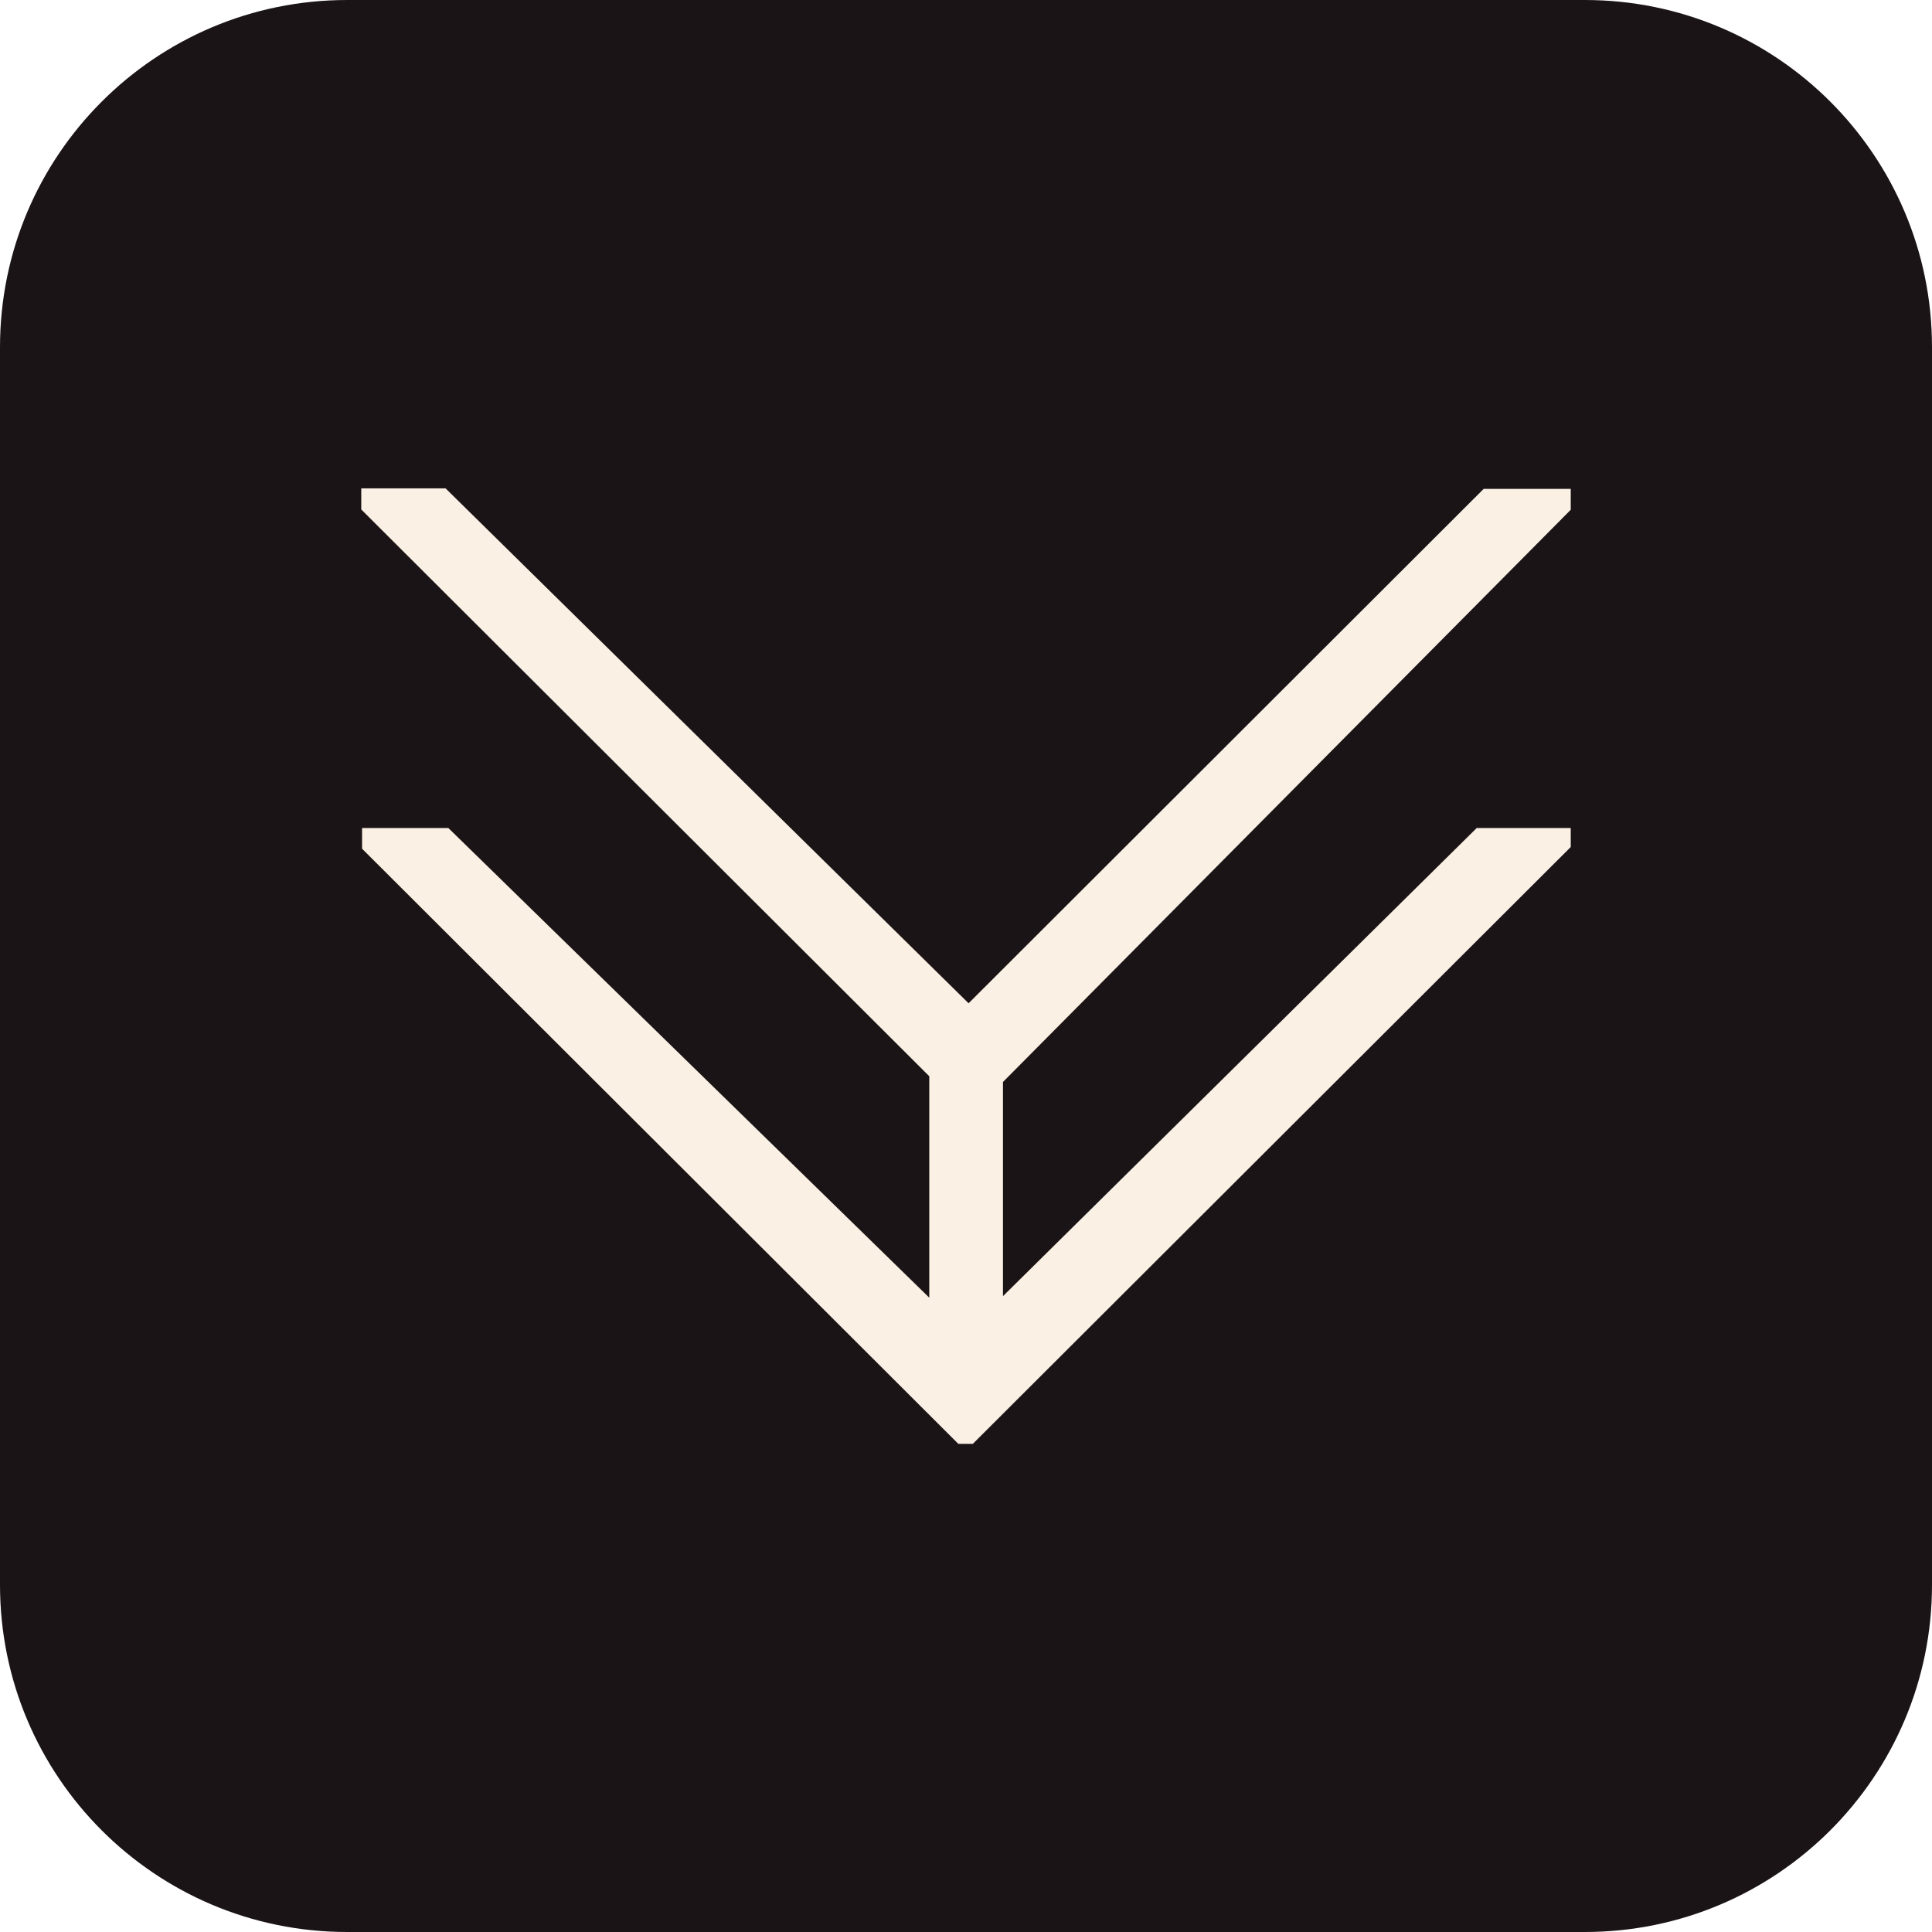
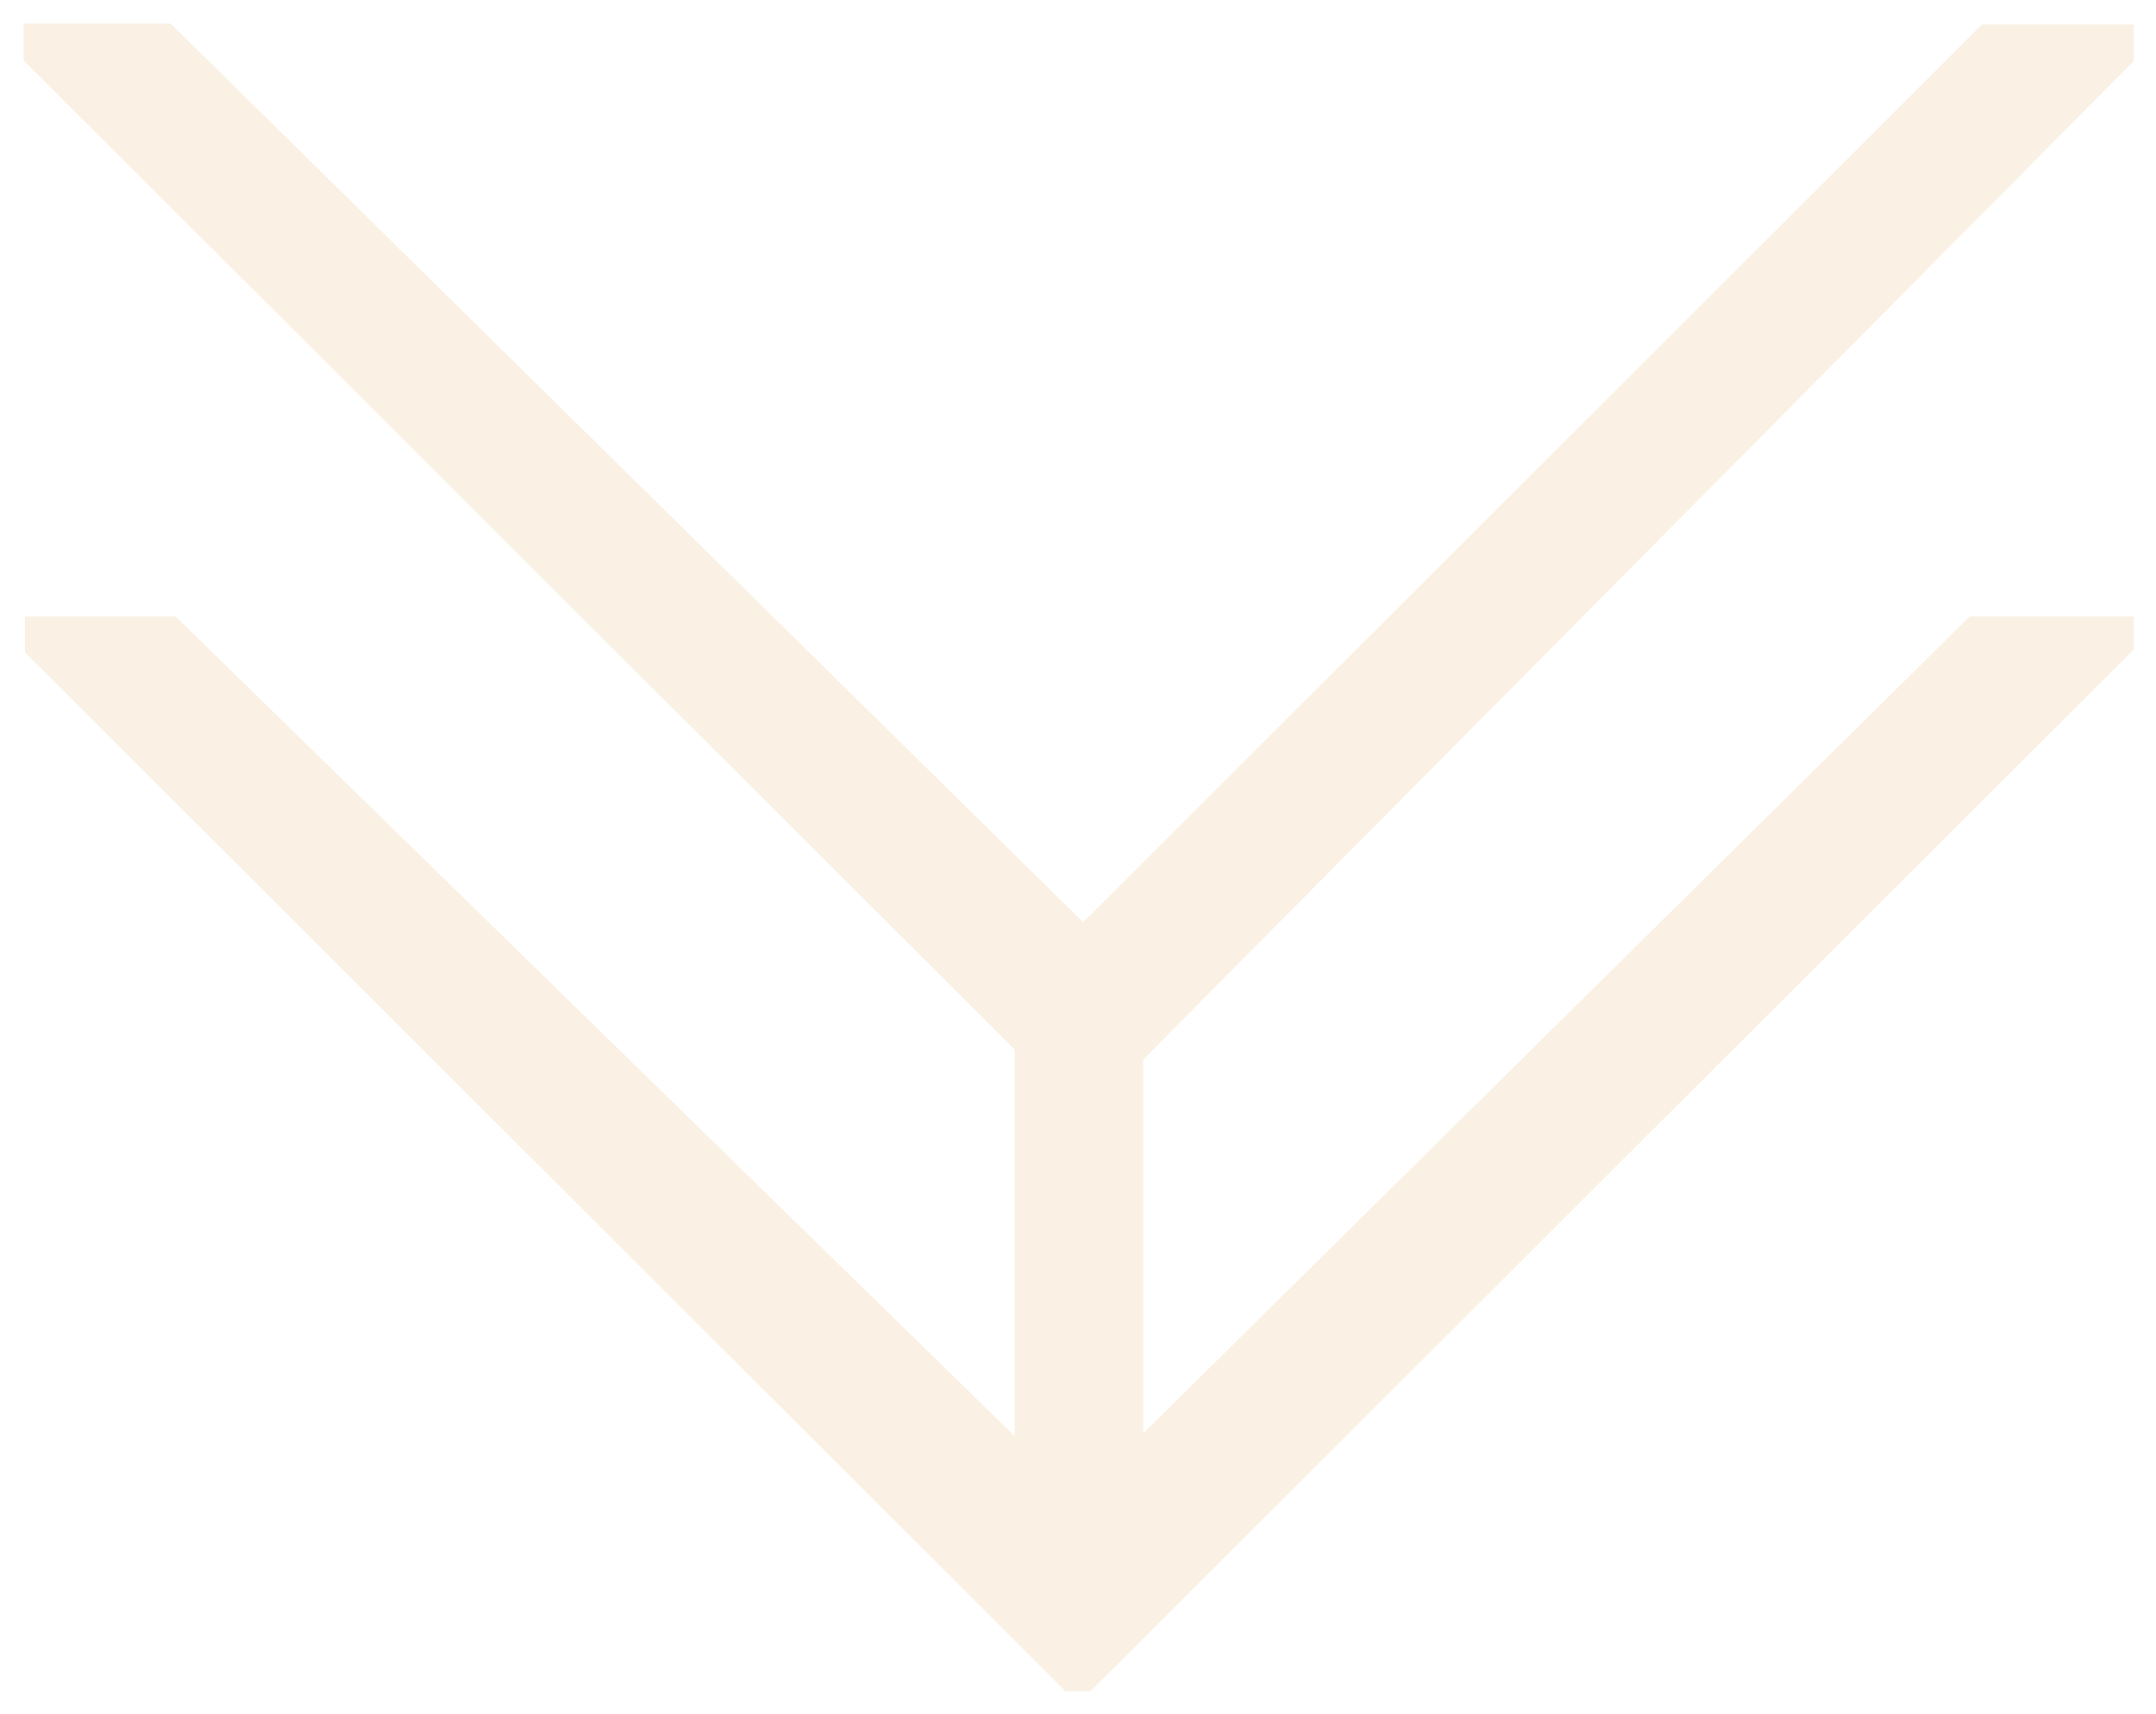
- <svg xmlns="http://www.w3.org/2000/svg" width="64" height="64" viewBox="0 0 64 64">
-   <rect x="0" y="0" width="64" height="64" rx="11.5" ry="11.5" fill="#1B1417" />
-   <g transform="translate(11.52,15.73) scale(0.044736)">
-     <path d="M459.71,391.29 L72.42,10.0 L10.0,10.0 L10.0,25.65 L430.6,445.33 L430.6,609.29 L74.51,261.54 L10.6,261.54 L10.6,276.84 L452.13,717.54 L462.83,717.54 L905.6,275.58 L905.6,261.54 L835.95,261.54 L485.17,608.16 L485.17,449.57 L905.6,25.86 L905.6,10.37 L841.15,10.37 Z" fill="#FAF1E4" stroke="none" />
-   </g>
+ <svg xmlns="http://www.w3.org/2000/svg" viewBox="0 0 915 727">
+   <path d="M459.71 391.29L72.42 10L10 10L10 25.65L430.6 445.33L430.6 609.29L74.51 261.54L10.6 261.54L10.6 276.84L452.13 717.54L462.83 717.54L905.6 275.58L905.6 261.54L835.95 261.54L485.17 608.16L485.17 449.57L905.6 25.86L905.6 10.37L841.15 10.37Z" fill="#FAF1E4" />
</svg>
